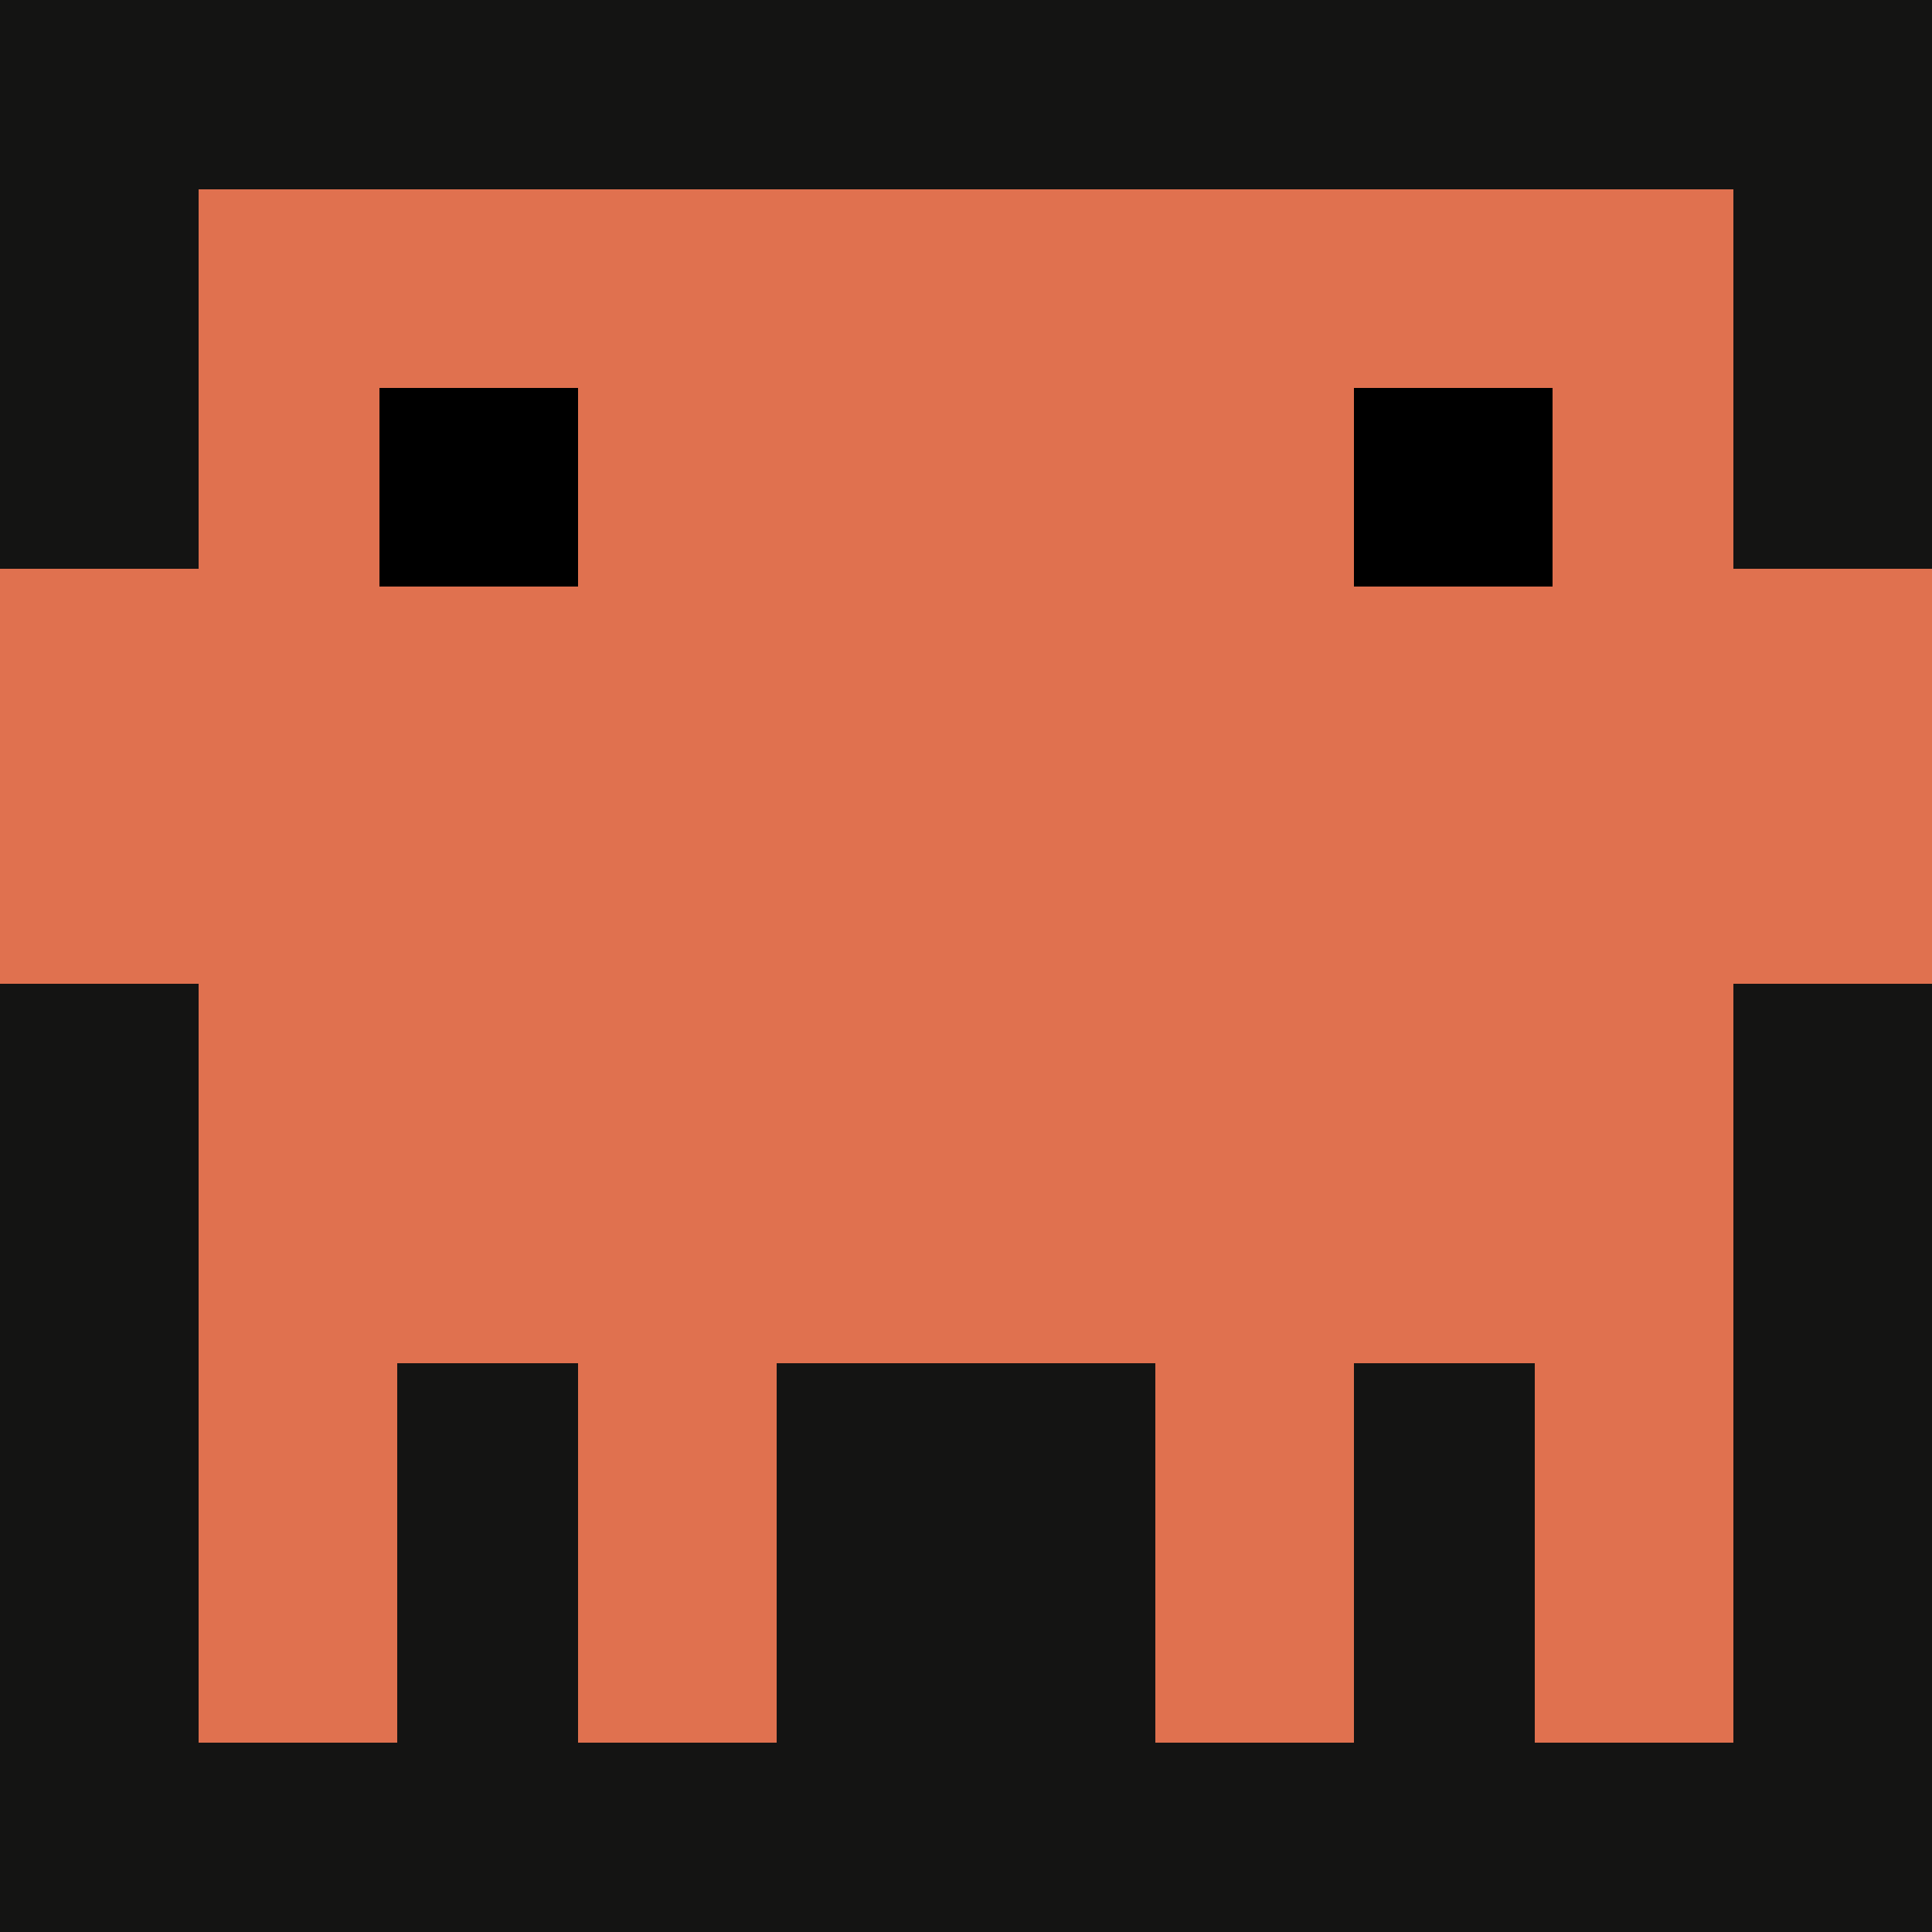
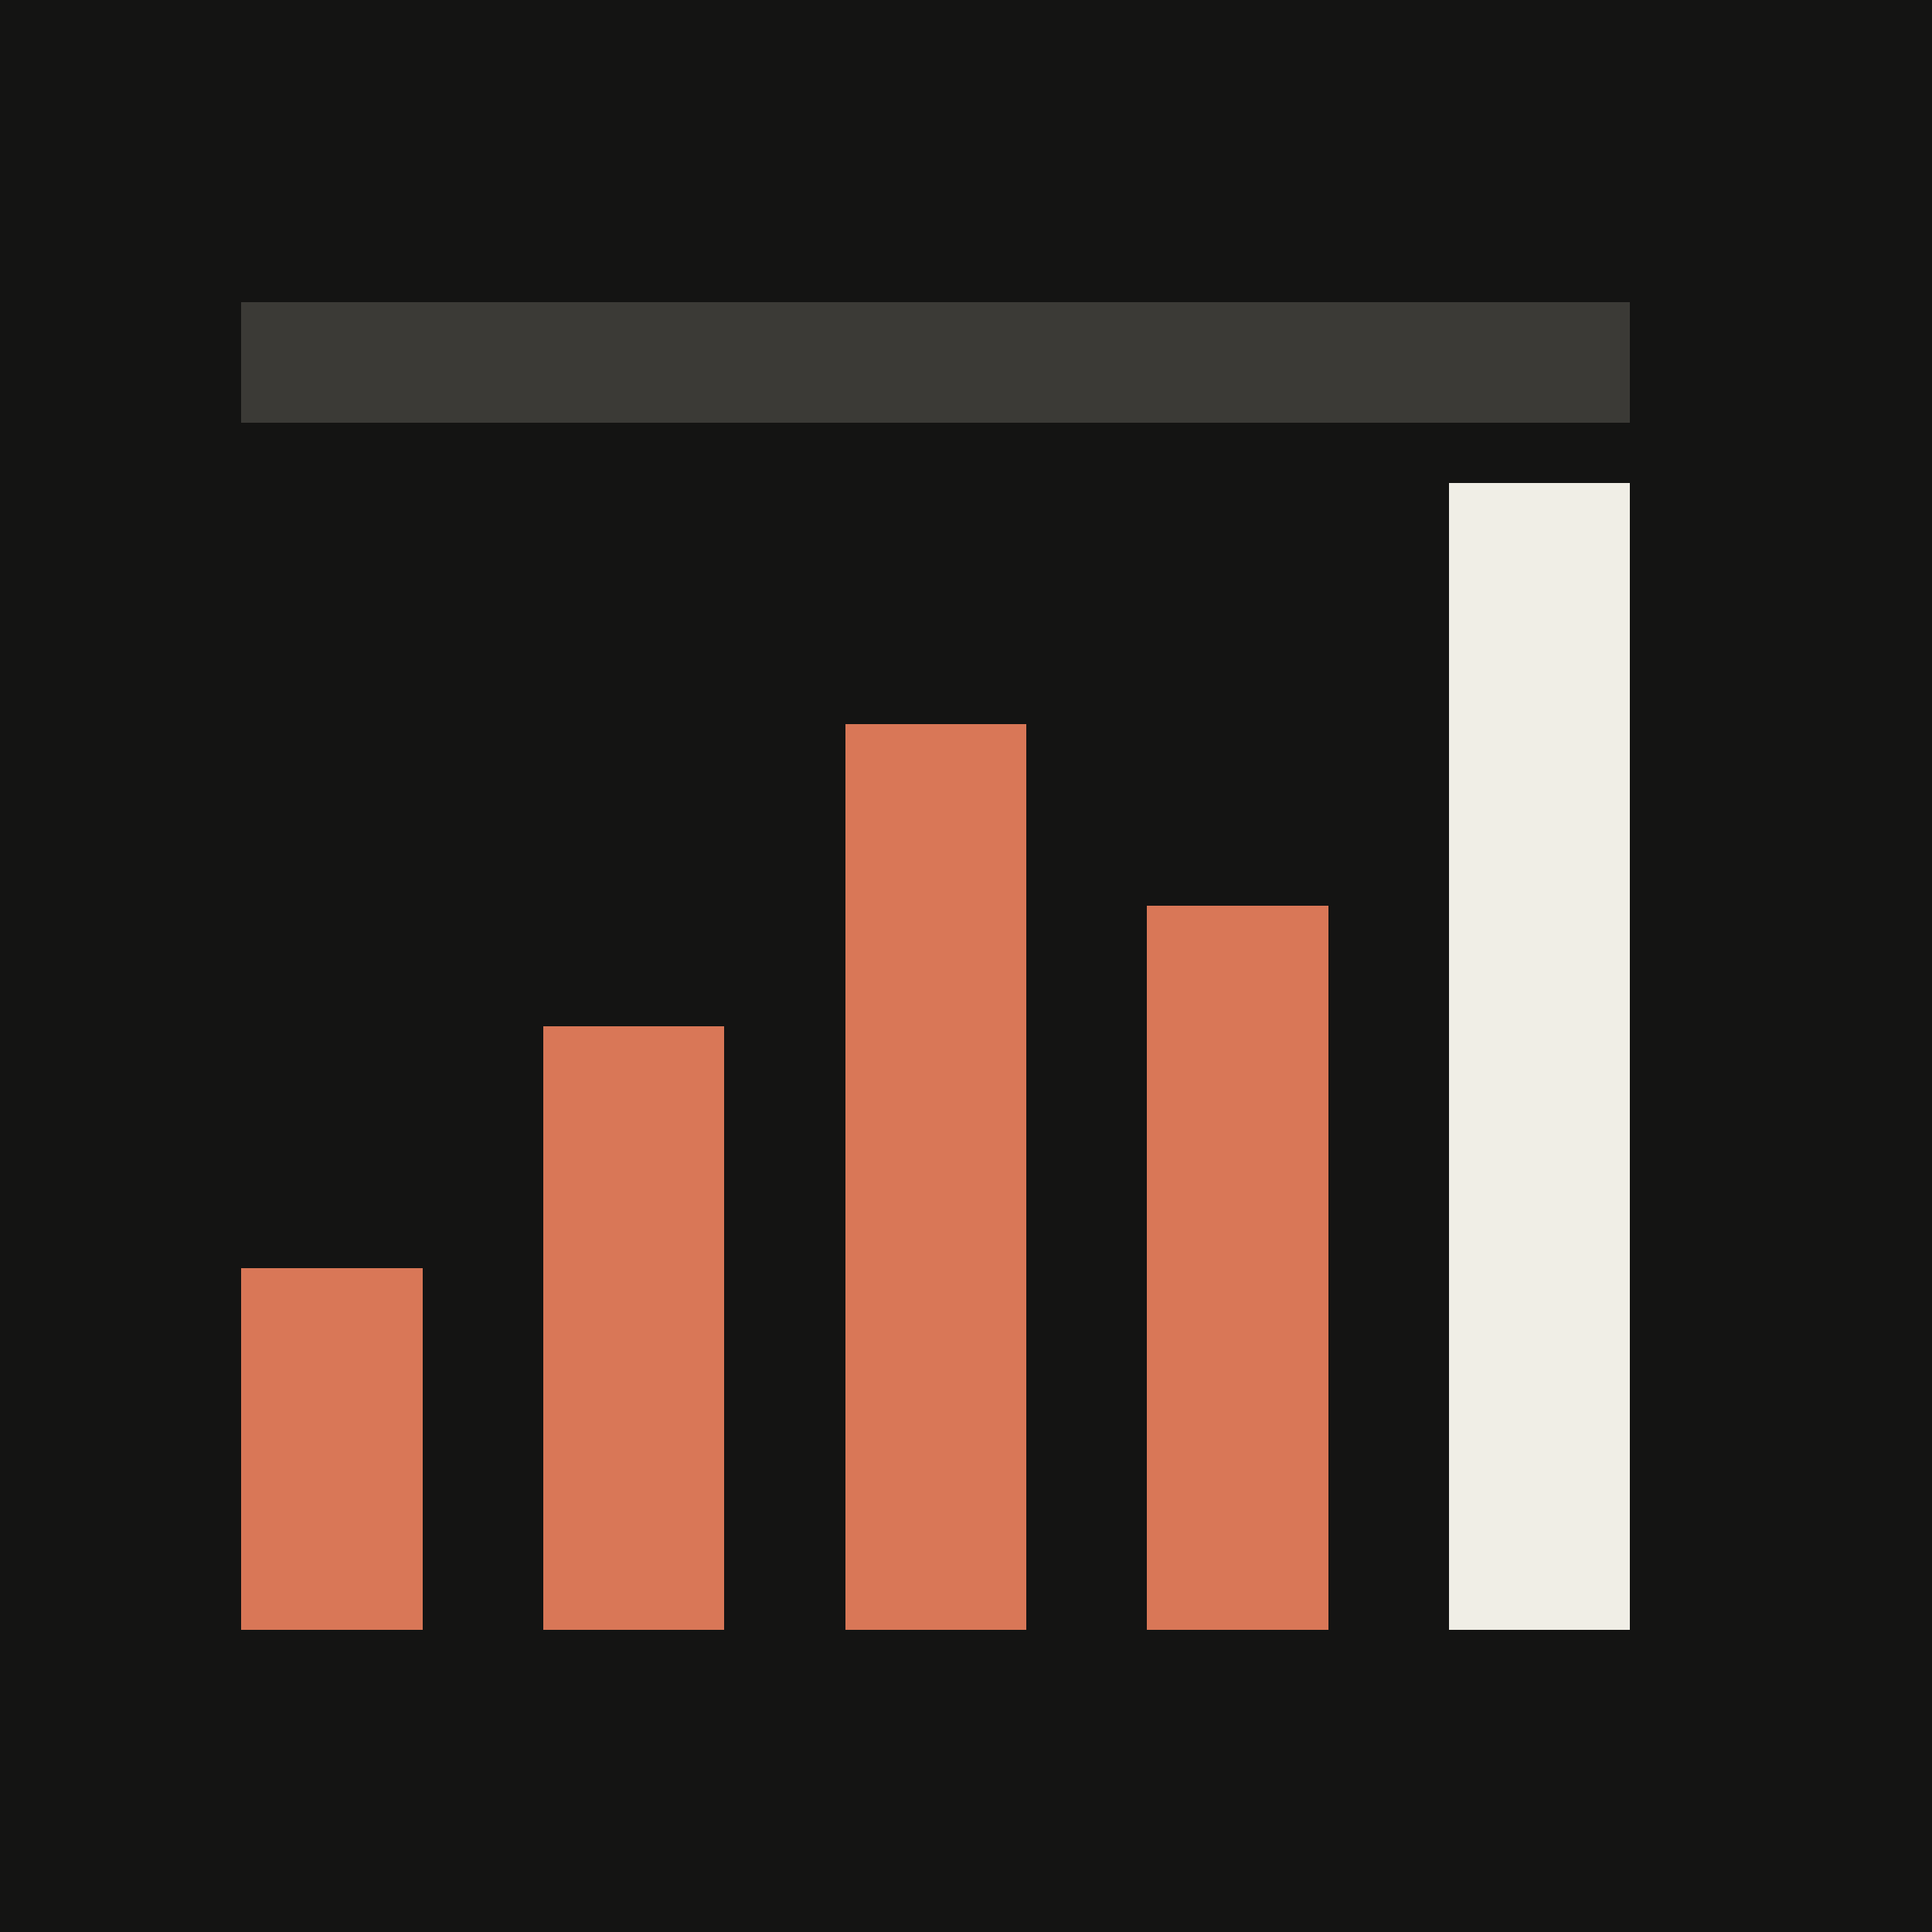
- <svg xmlns="http://www.w3.org/2000/svg" viewBox="0 -10.5 107 107" shape-rendering="crispEdges">
-   <rect x="0" y="-10.5" width="107" height="107" fill="#141413" />
-   <g fill="#E0714F">
-     <rect x="11" y="0" width="85" height="65" />
-     <rect x="0" y="21" width="22" height="23" />
-     <rect x="85" y="21" width="22" height="23" />
-     <rect x="11" y="60" width="11" height="26" />
-     <rect x="32" y="60" width="11" height="26" />
-     <rect x="64" y="60" width="11" height="26" />
-     <rect x="85" y="60" width="11" height="26" />
+ <svg xmlns="http://www.w3.org/2000/svg" viewBox="0 0 32 32" shape-rendering="crispEdges">
+   <rect width="32" height="32" fill="#141413" />
+   <g fill="#d97757">
+     <rect x="4" y="21" width="3" height="6" />
+     <rect x="9" y="17" width="3" height="10" />
+     <rect x="14" y="12" width="3" height="15" />
+     <rect x="19" y="15" width="3" height="12" />
  </g>
-   <rect x="21" y="11" width="11" height="11" fill="#000" />
-   <rect x="75" y="11" width="11" height="11" fill="#000" />
+   <rect x="24" y="8" width="3" height="19" fill="#f0eee6" />
+   <rect x="4" y="5" width="23" height="2" fill="#3b3a36" />
</svg>
